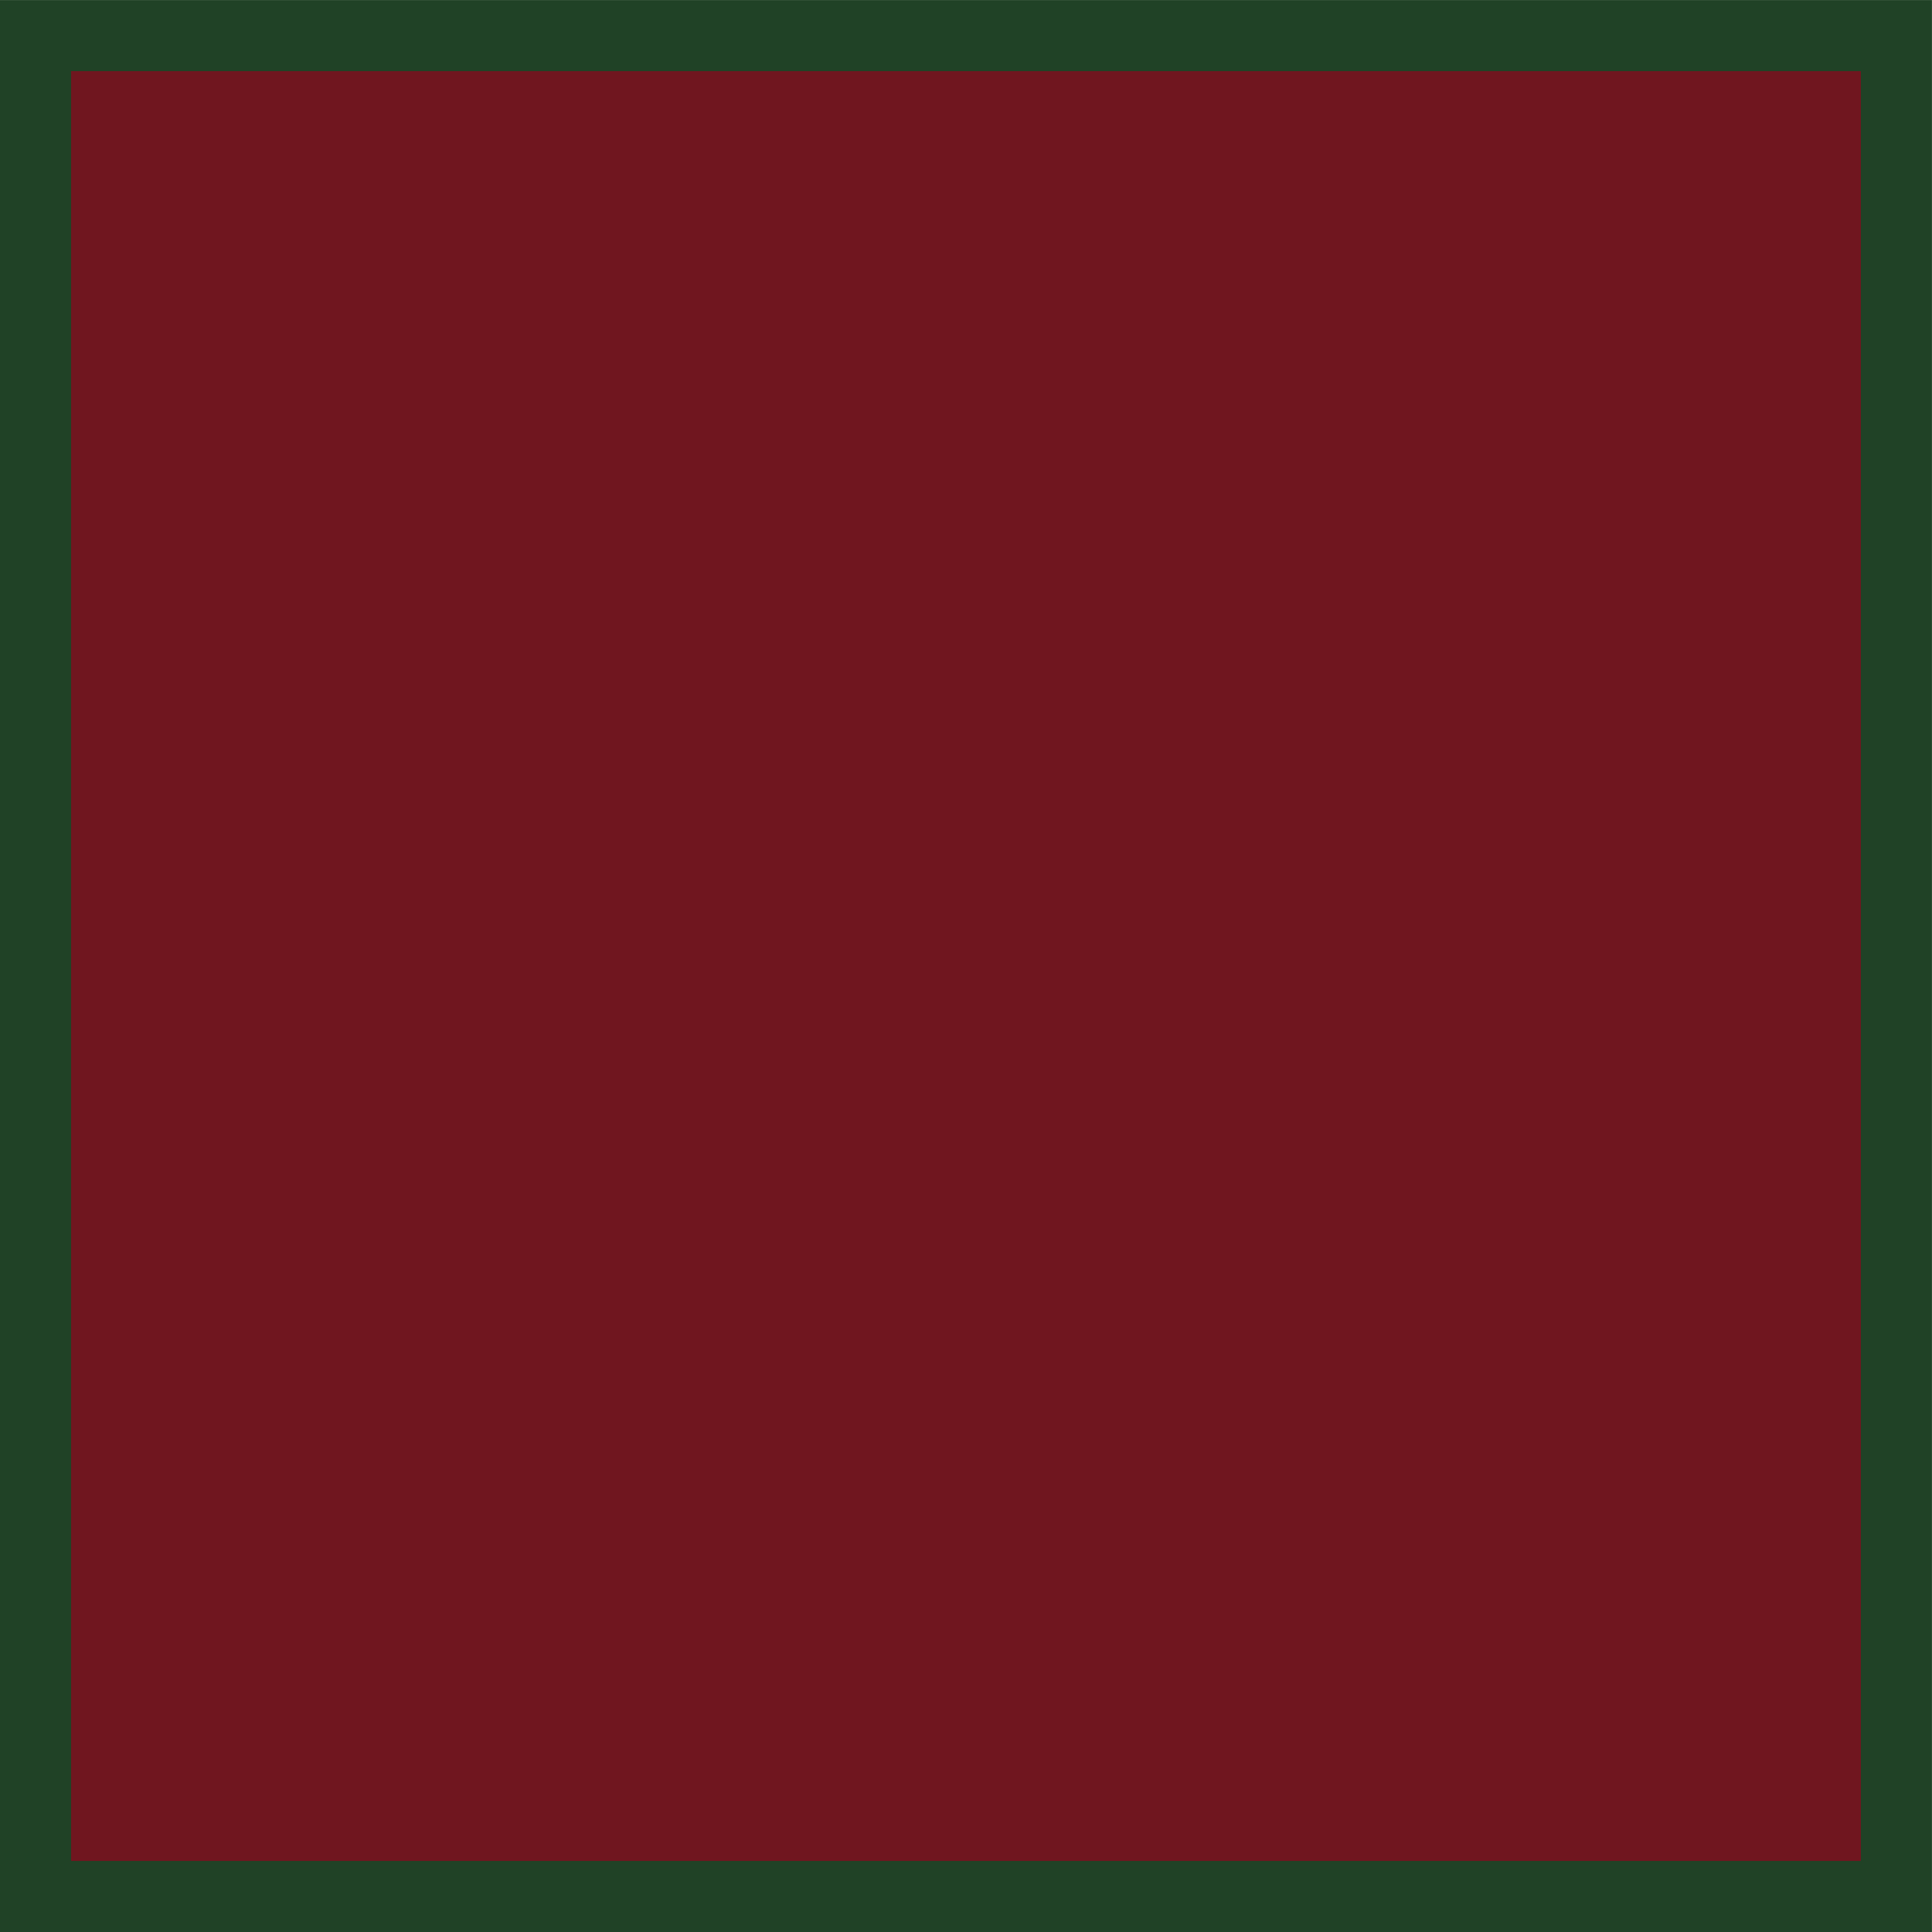
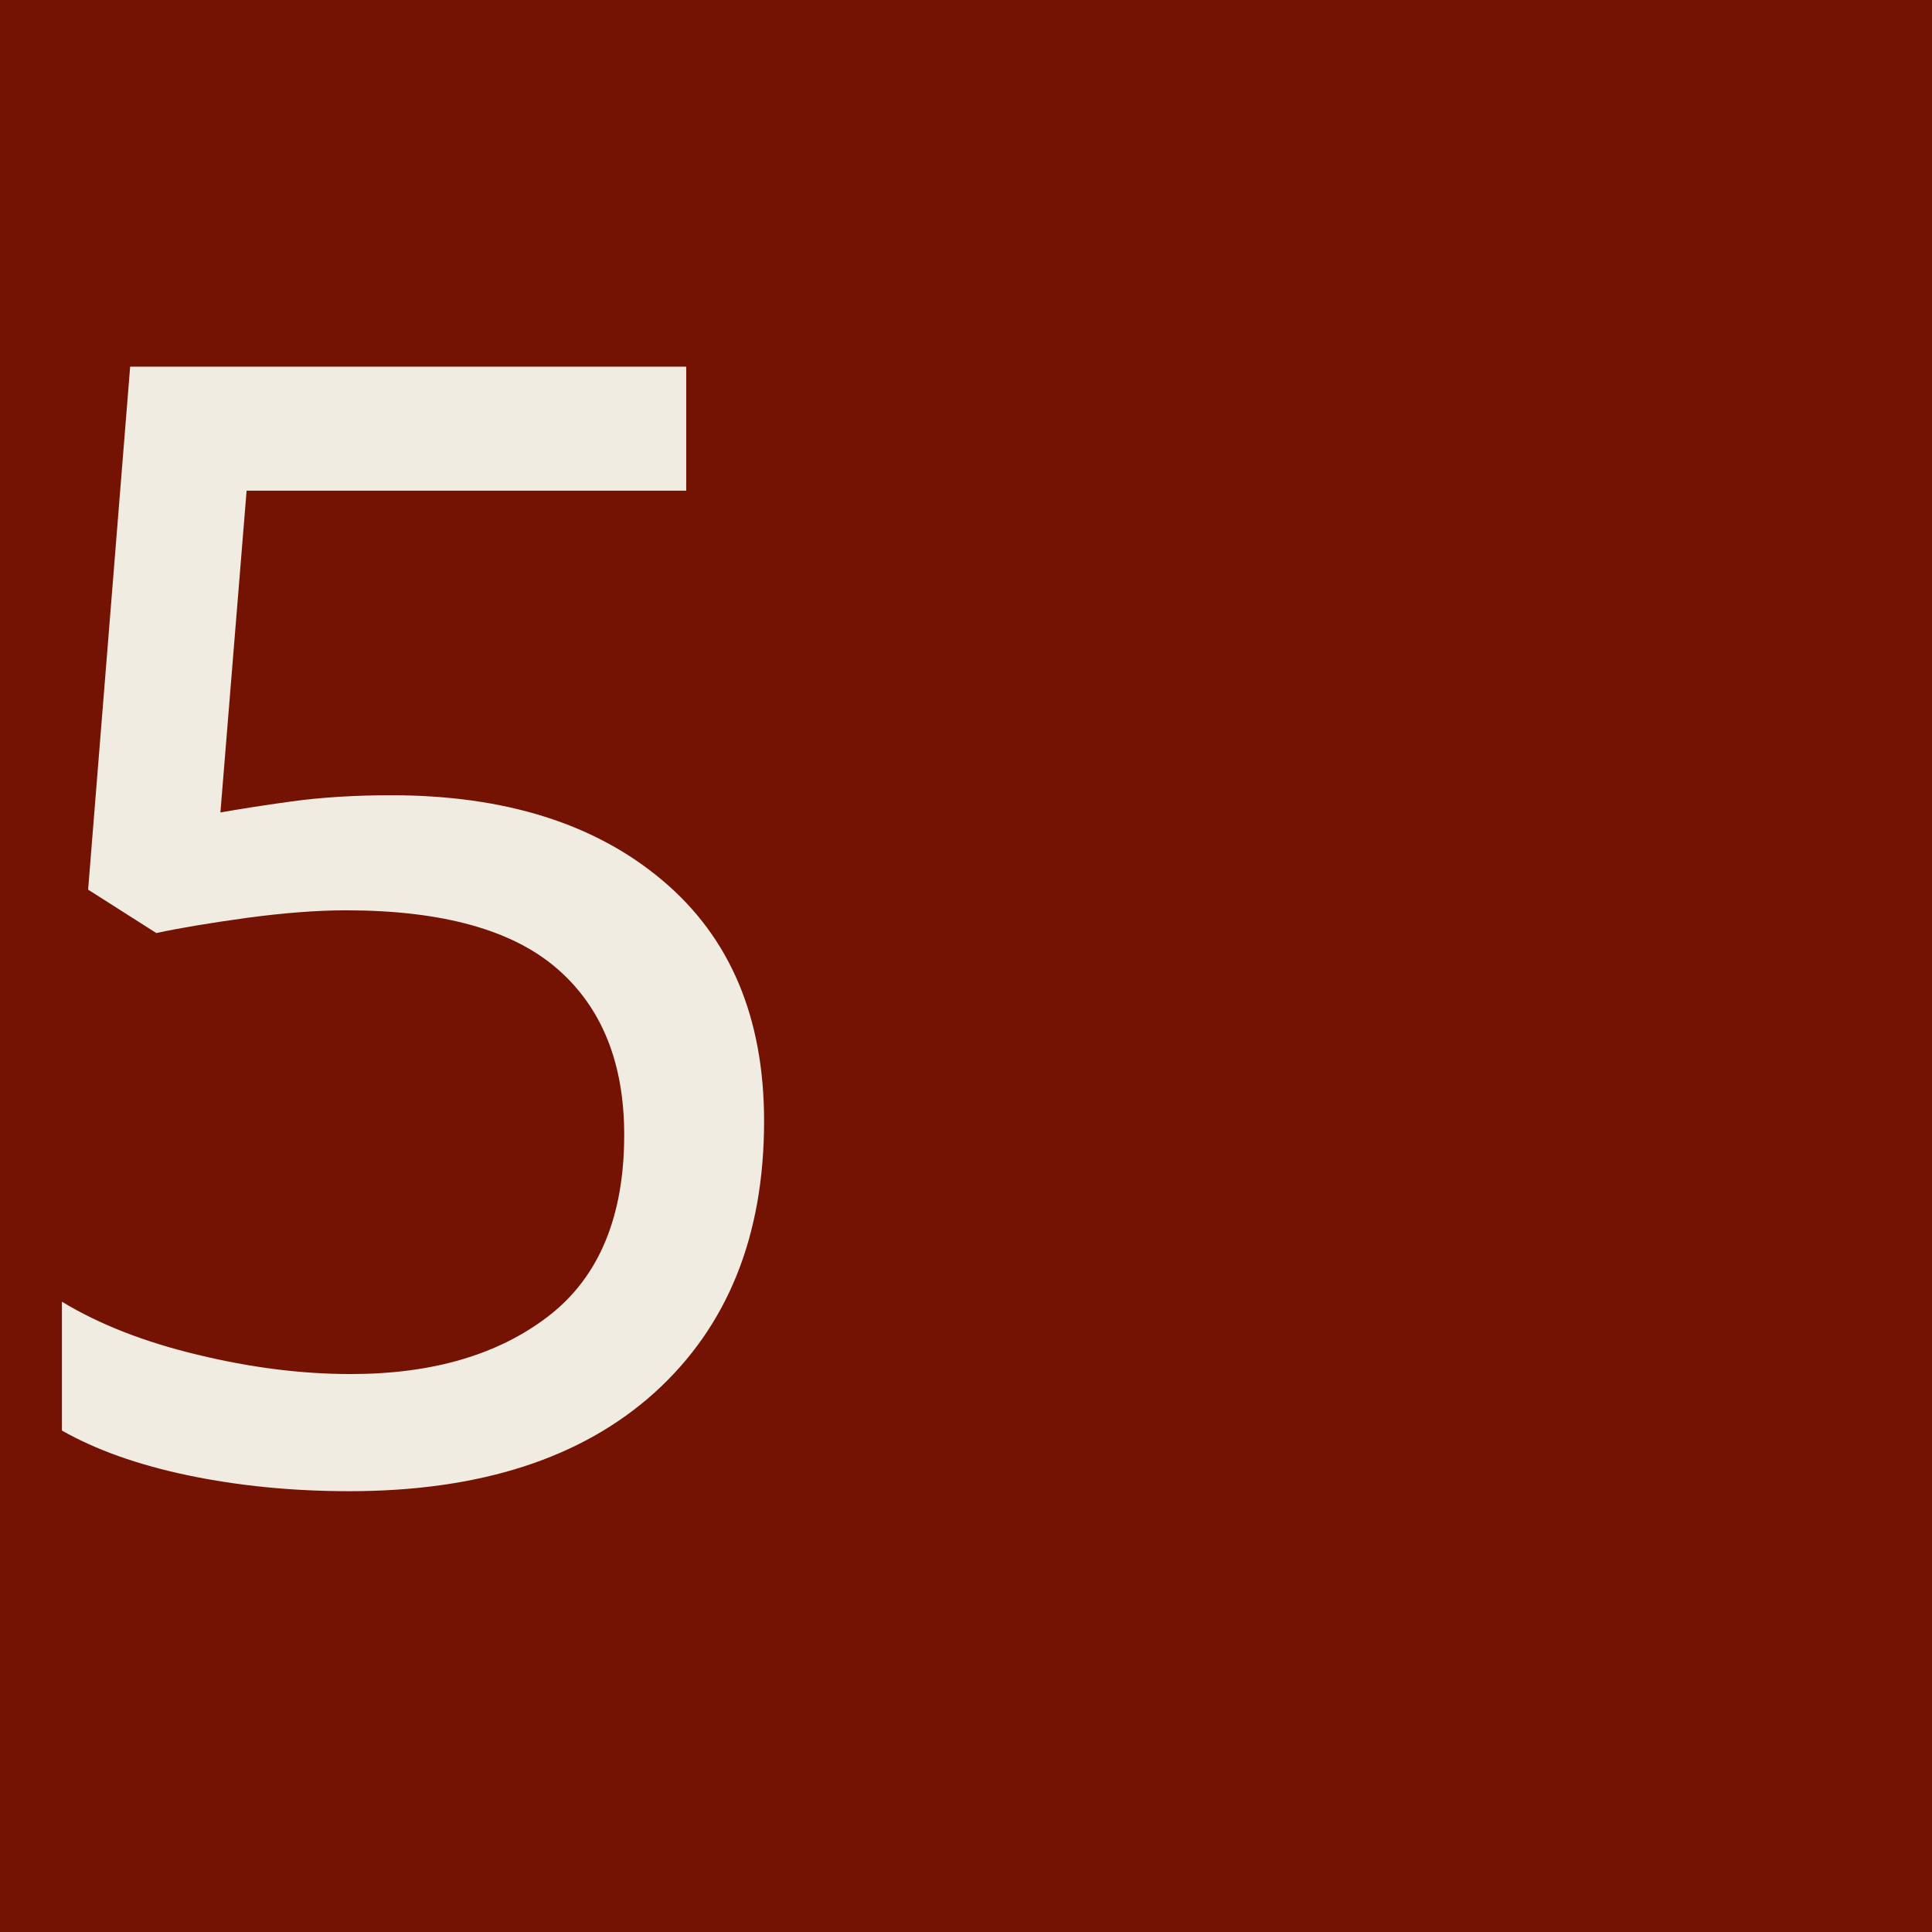
<svg xmlns="http://www.w3.org/2000/svg" width="38" height="38" viewBox="0 0 10.054 10.054" version="1.1" id="svg1">
  <defs id="defs1" />
-   <g id="layer1" transform="translate(-0.2841973,-0.2357631)">
-     <rect style="fill:#70161f;stroke:#204226;stroke-width:0.37;stroke-linecap:round;stroke-linejoin:miter;stroke-dasharray:none" id="rect1" width="9.684" height="9.684" x="0.469" y="0.421" />
+   <g id="g35" transform="matrix(0.2294923,0,0,0.2294923,-24.65829,-34.0165)">
+     <rect style="display:inline;fill:#741303;fill-opacity:1;stroke:#741303;stroke-width:2.527;stroke-linecap:round;stroke-linejoin:miter;stroke-dasharray:none;stroke-opacity:1" id="rect39" width="41.284" height="41.284" x="108.71" y="149.488" />
+     <text xml:space="preserve" style="font-style:normal;font-variant:normal;font-weight:normal;font-stretch:normal;font-size:35.22px;font-family:'Californian FB';-inkscape-font-specification:'Californian FB, Normal';font-variant-ligatures:normal;font-variant-caps:normal;font-variant-numeric:normal;font-variant-east-asian:normal;text-align:center;letter-spacing:-0.012px;word-spacing:-0.108px;writing-mode:lr-tb;direction:ltr;text-anchor:middle;fill:#f0ece1;stroke:none;stroke-width:1.67;stroke-linecap:round" x="129.518" y="181.679" id="text66">
+       <tspan id="tspan66" style="font-style:normal;font-variant:normal;font-weight:normal;font-stretch:normal;font-size:35.22px;font-family:'Californian FB';-inkscape-font-specification:'Californian FB, Normal';font-variant-ligatures:normal;font-variant-caps:normal;font-variant-numeric:normal;font-variant-east-asian:normal;fill:#f0ece1;stroke:none;stroke-width:1.67" x="129.512" y="181.679">15</tspan>
+     </text>
  </g>
</svg>
